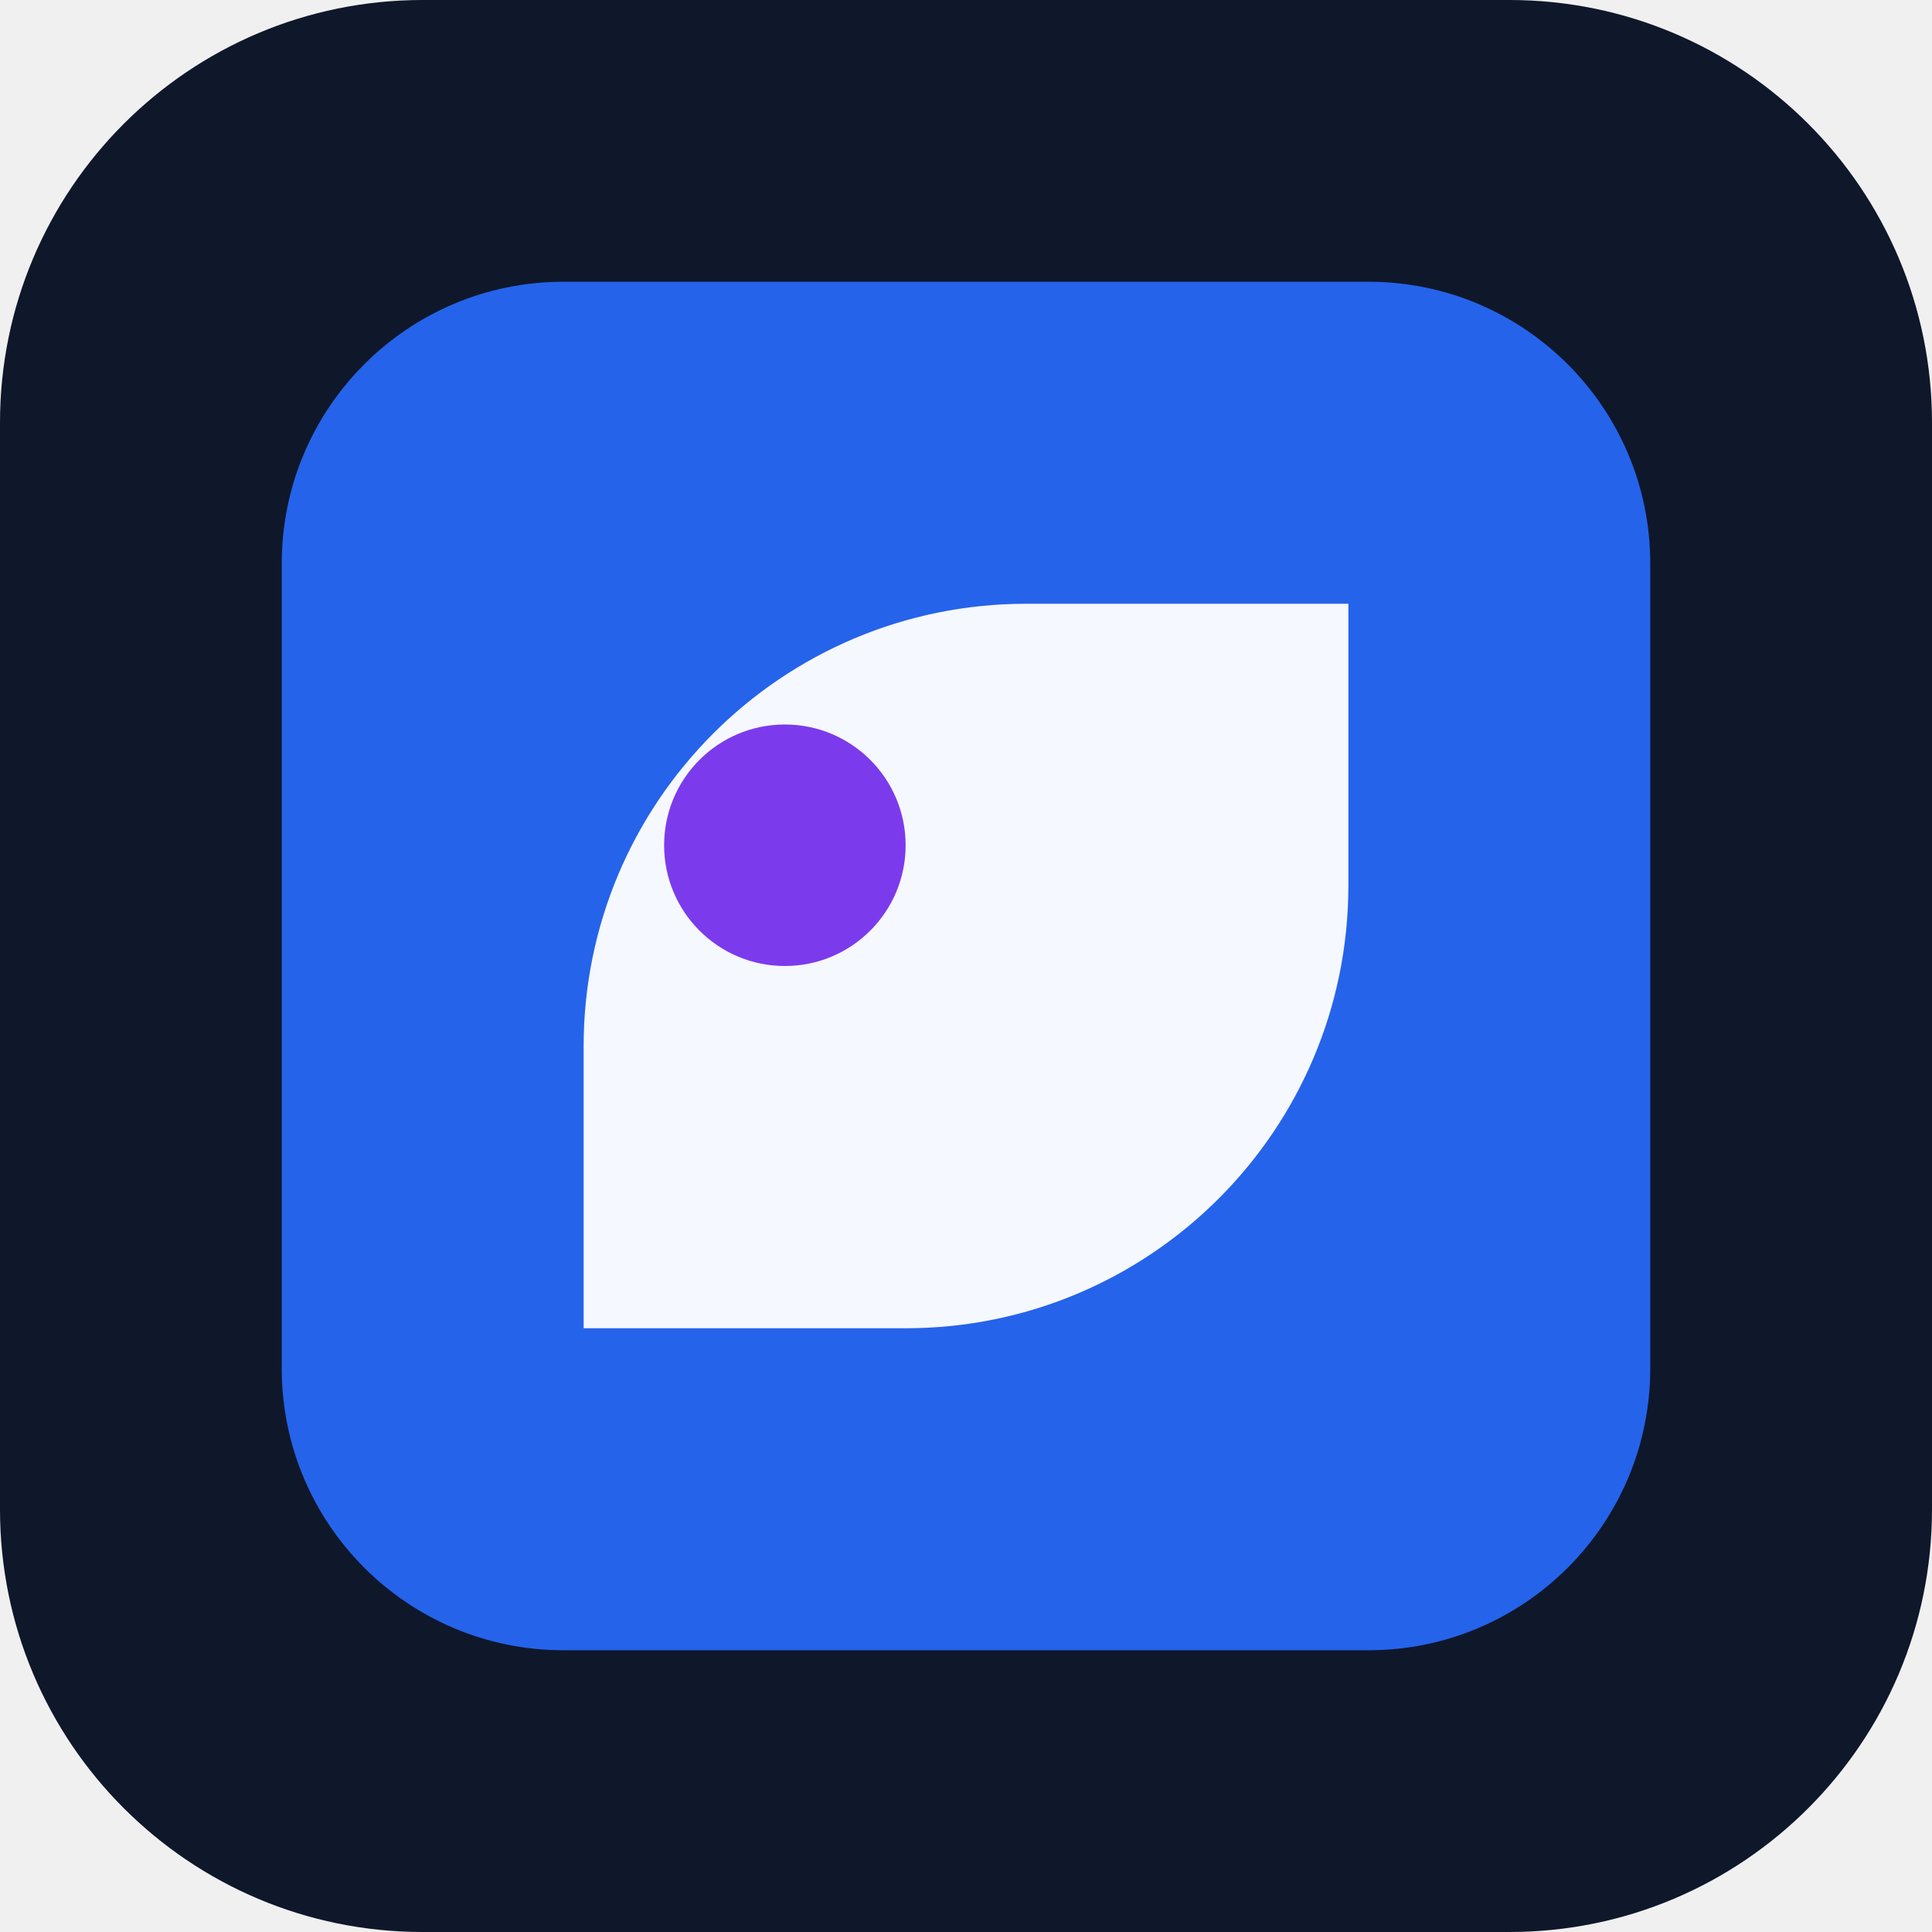
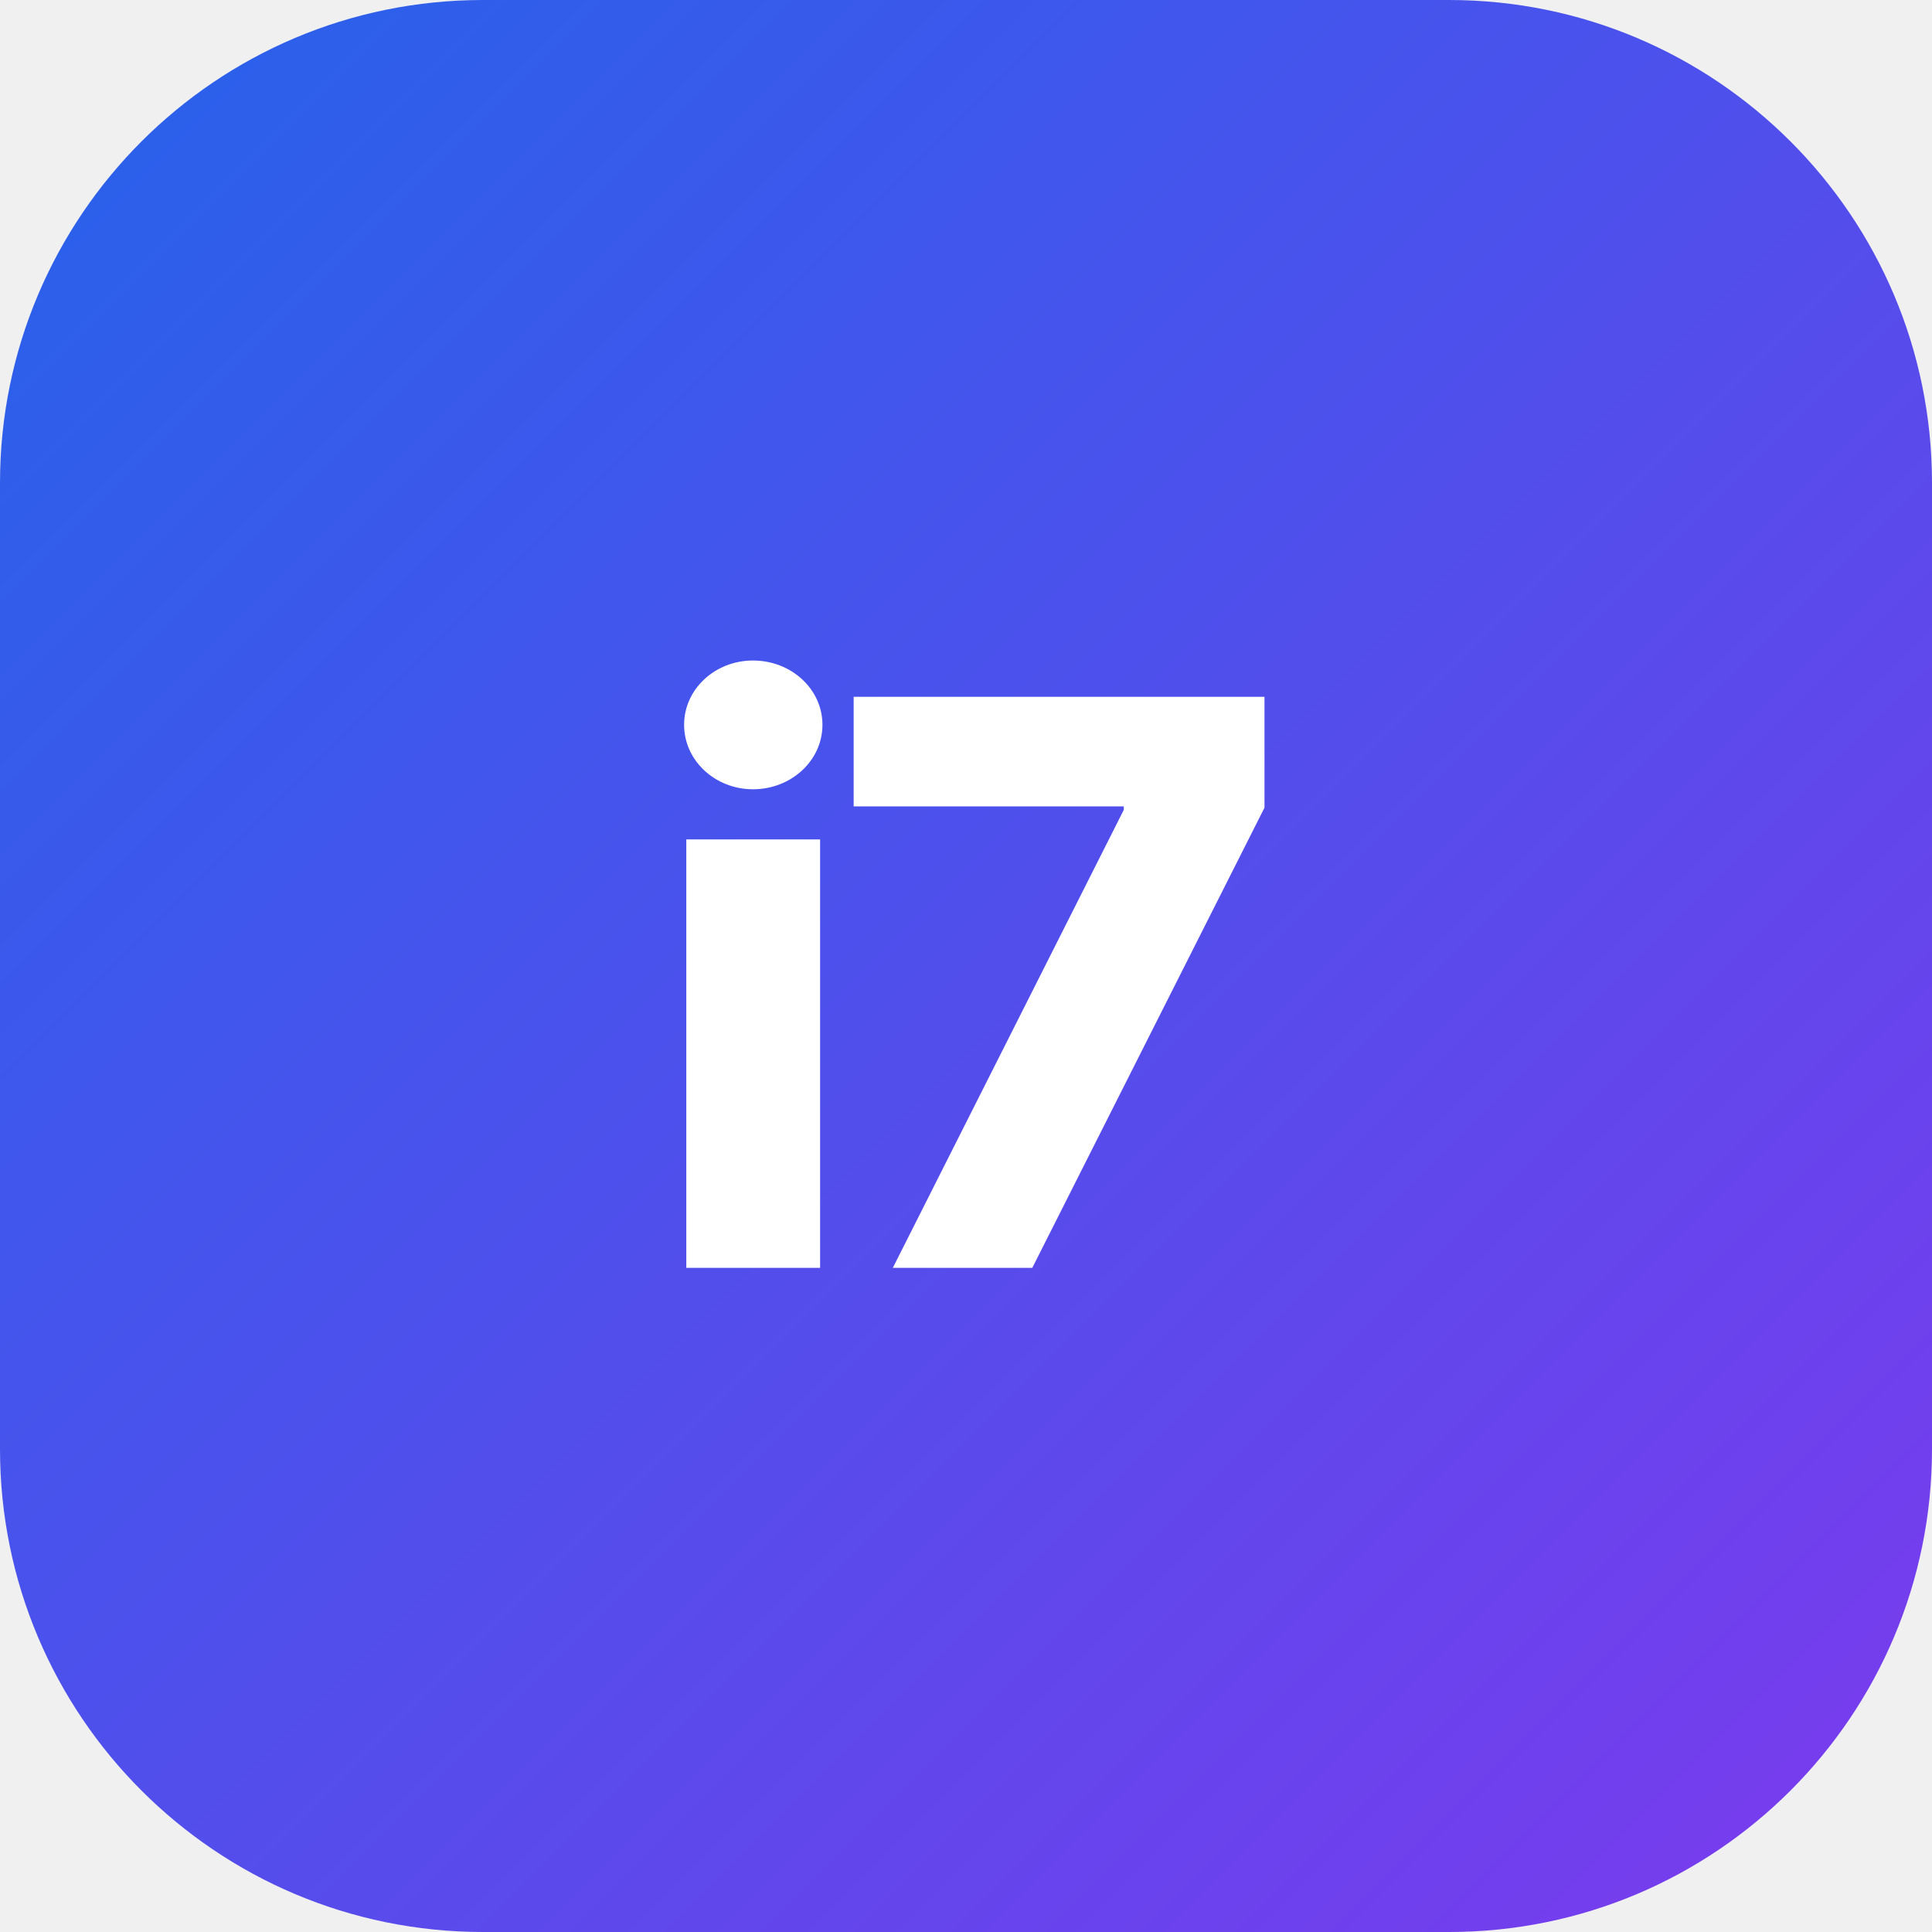
- <svg xmlns="http://www.w3.org/2000/svg" viewBox="0 0 192 192" fill="none">
-   <rect width="192" height="192" rx="42" fill="#0F172A" />
-   <rect x="28" y="28" width="136" height="136" rx="28" fill="#2563EB" />
-   <path d="M58 104C58 79.7 77.7 60 102 60H134V88C134 112.301 114.301 132 90 132H58V104Z" fill="white" fill-opacity="0.95" />
-   <circle cx="78" cy="84" r="12" fill="#7C3AED" />
+ <svg xmlns="http://www.w3.org/2000/svg" viewBox="0 0 192 192" role="img" aria-label="i7">
+   <defs>
+     <linearGradient id="i7-gradient" x1="0%" y1="0%" x2="100%" y2="100%">
+       <stop offset="0%" stop-color="#2563eb" />
+       <stop offset="100%" stop-color="#7c3aed" />
+     </linearGradient>
+   </defs>
+   <rect width="192" height="192" rx="48" fill="url(#i7-gradient)" />
+   <text x="96" y="126" text-anchor="middle" fill="#ffffff" font-family="Inter, Segoe UI, system-ui, sans-serif" font-size="78" font-weight="800" letter-spacing="-3.6">
+     i7
+   </text>
</svg>
